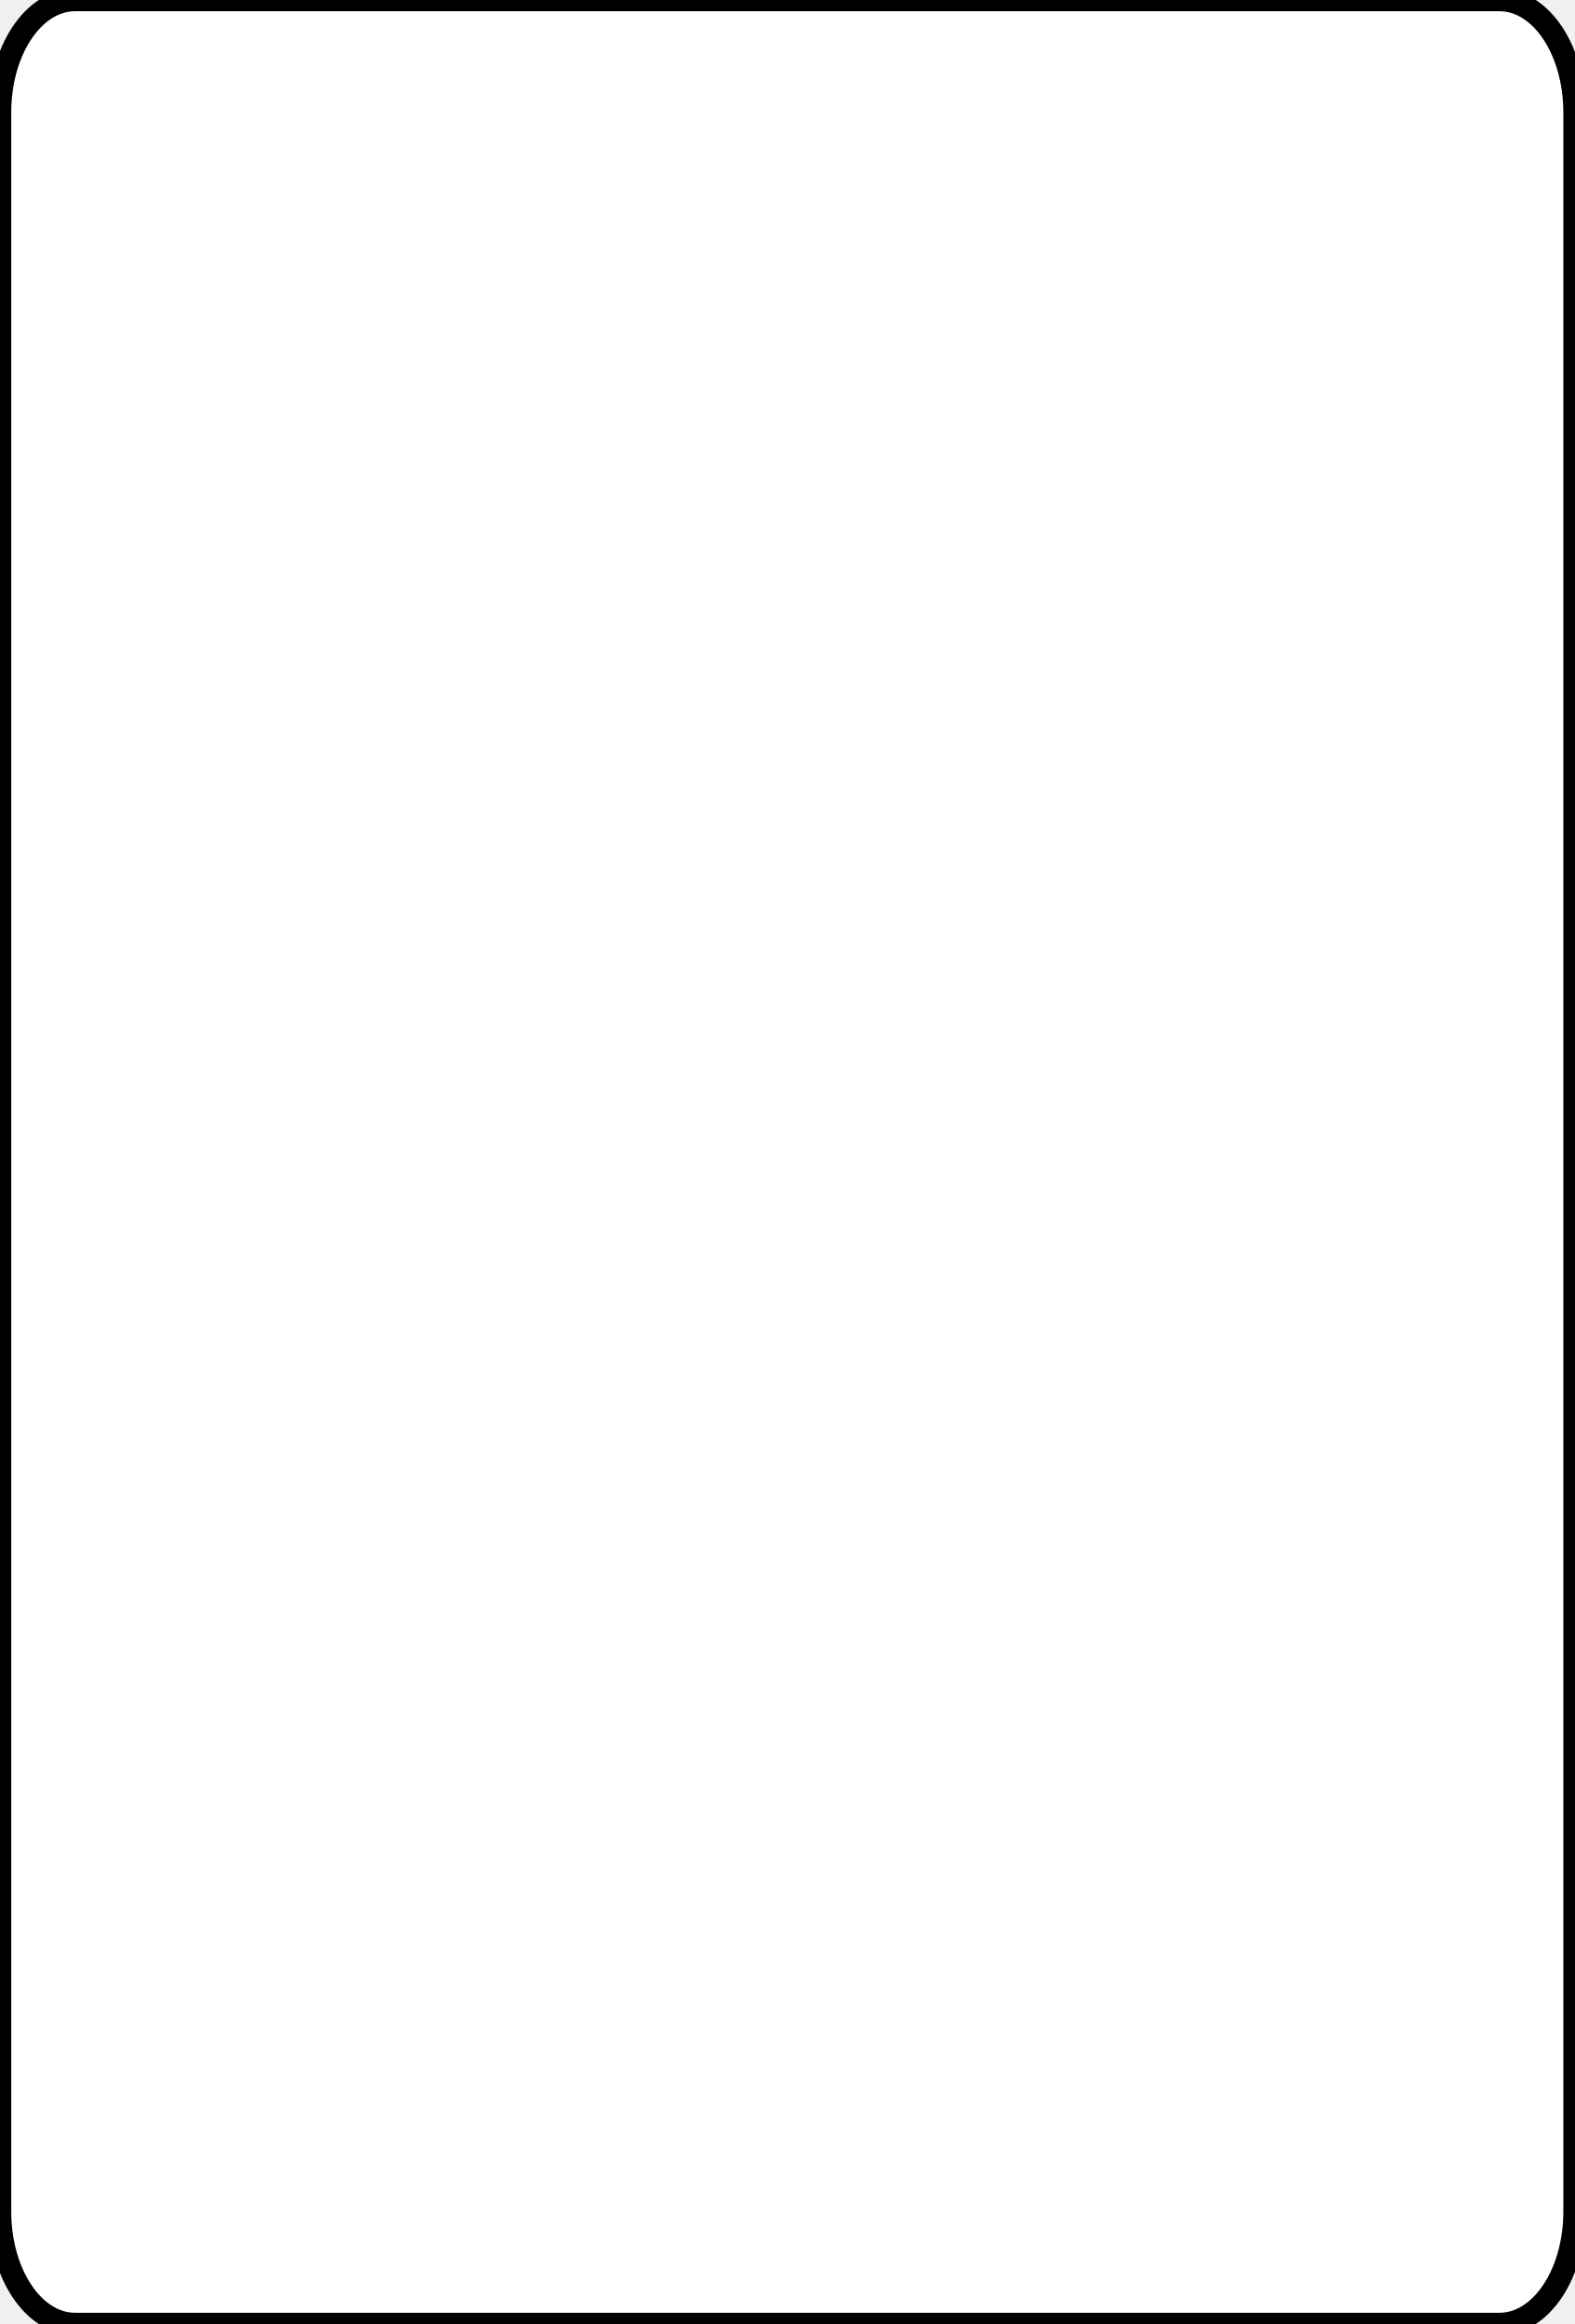
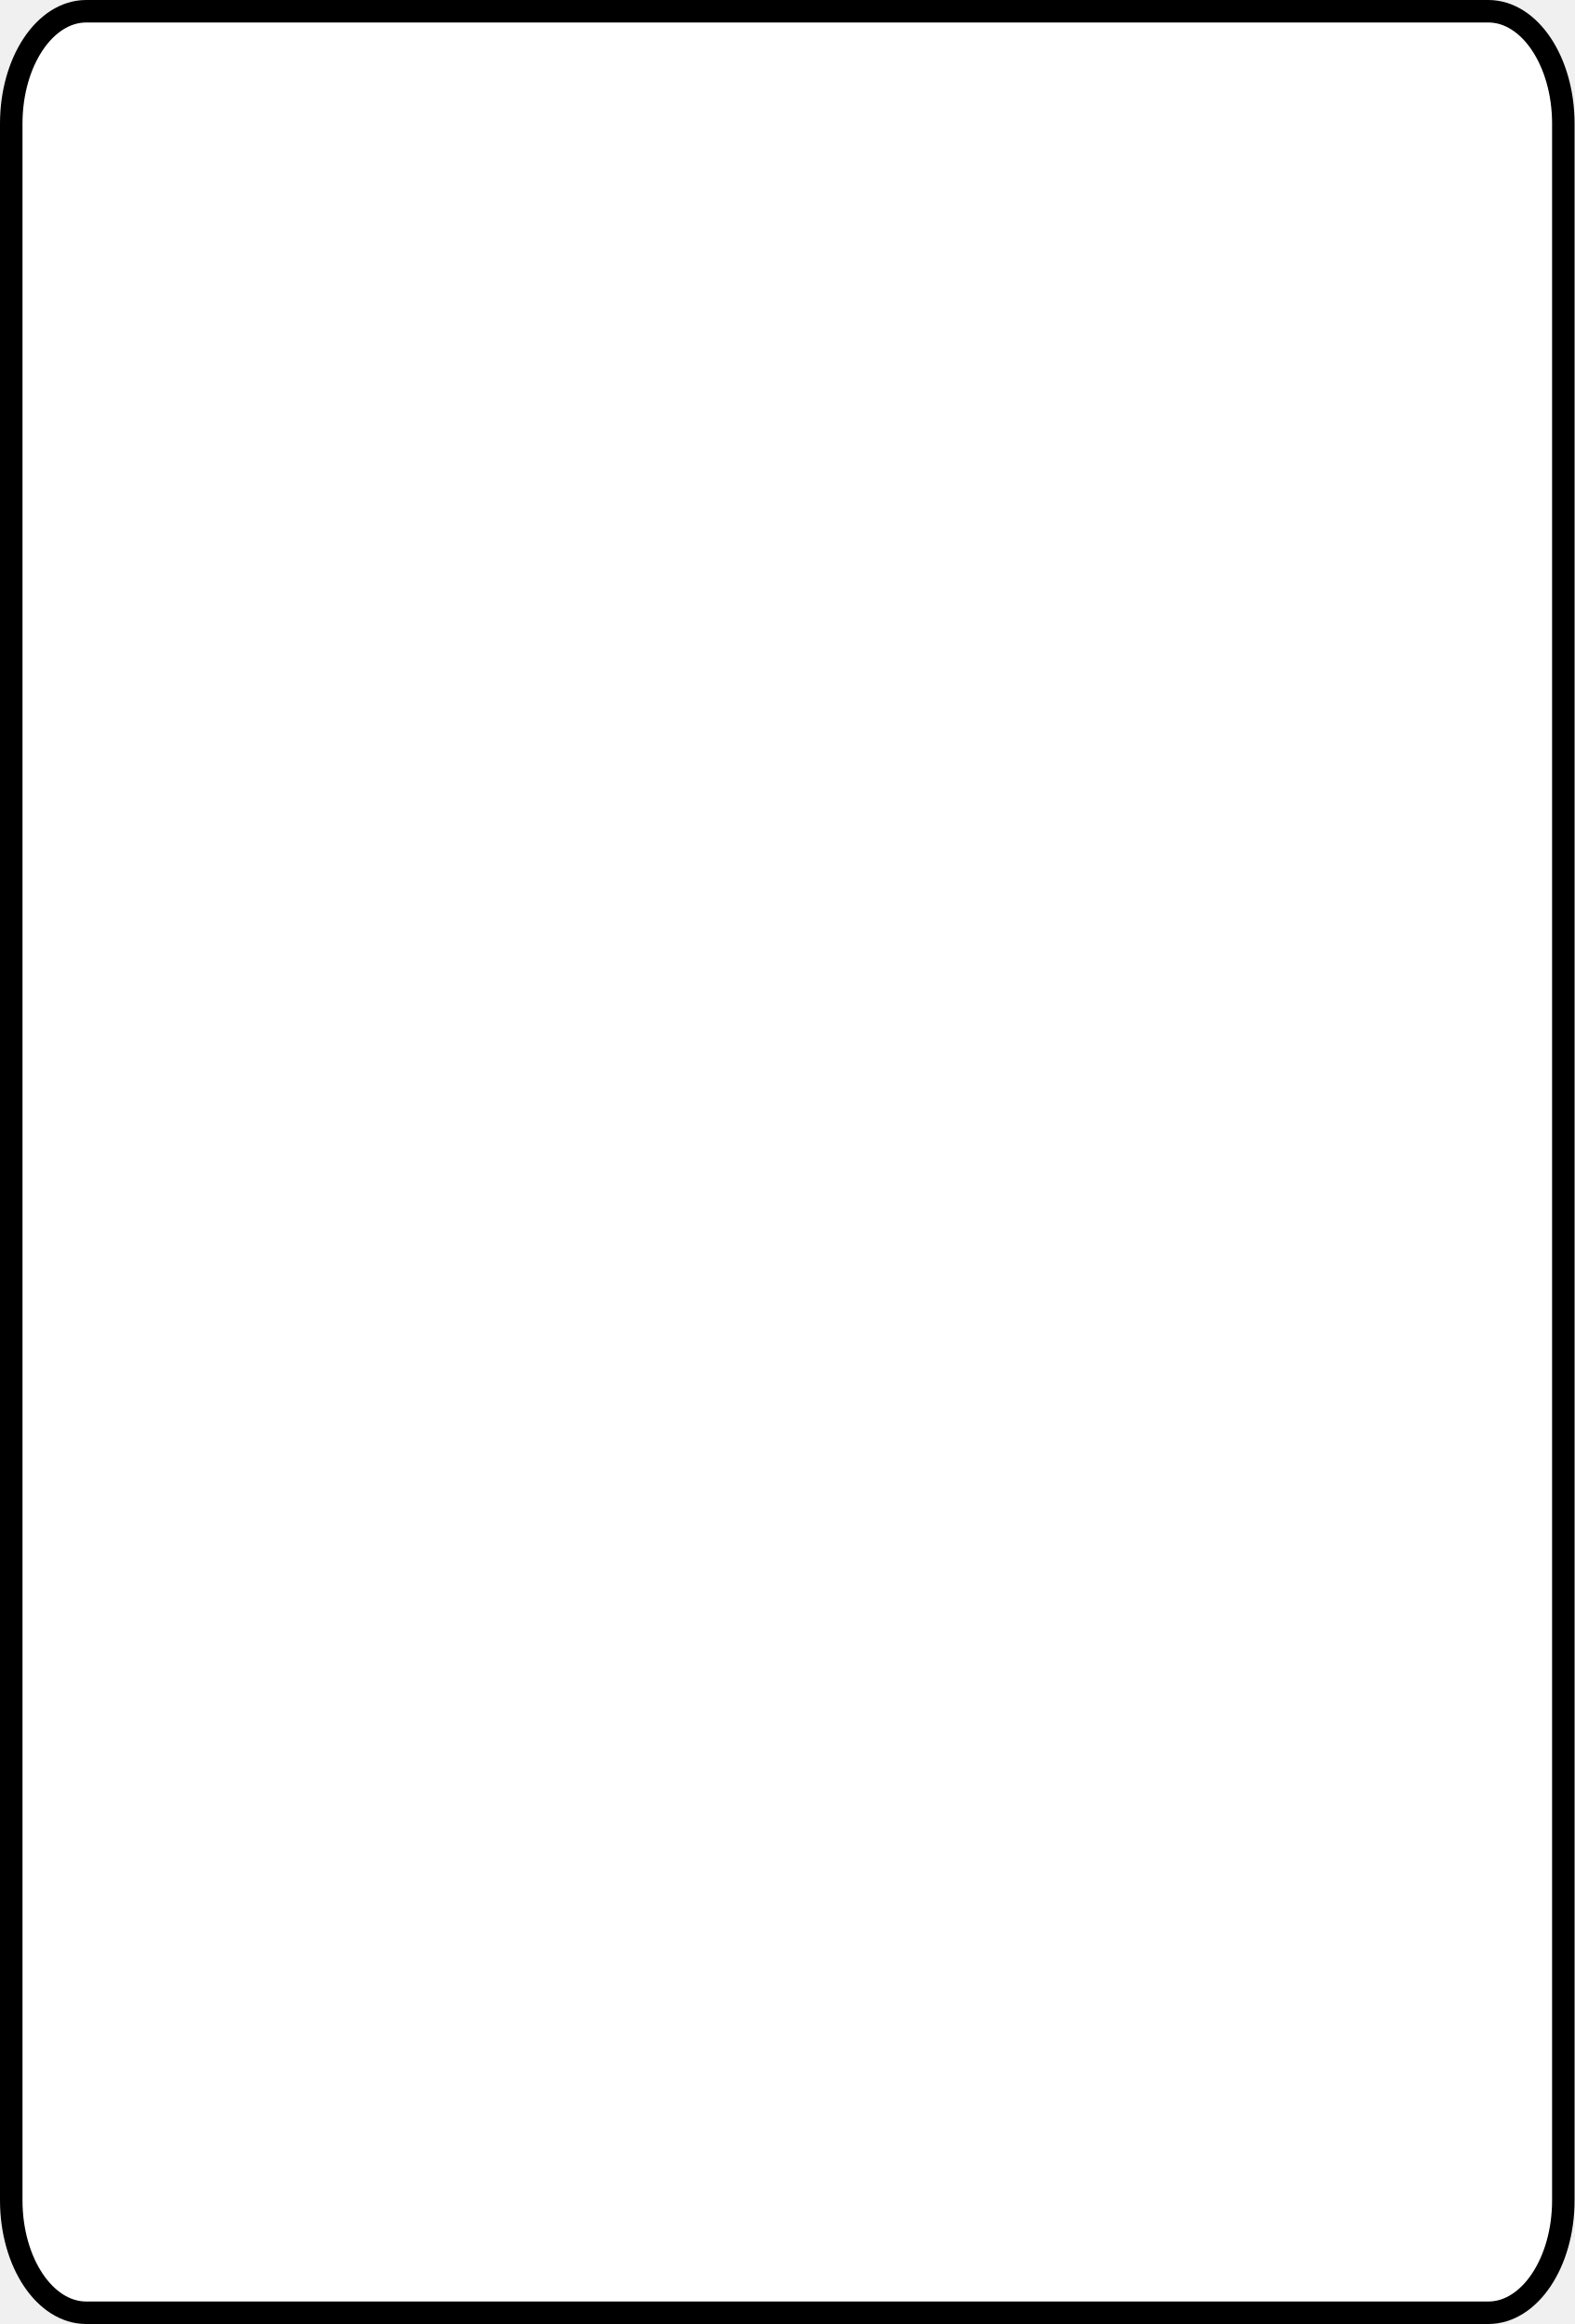
<svg xmlns="http://www.w3.org/2000/svg" viewBox="-5 -5 210 310">
  <defs>
    <style>
		svg &gt; g {
			visibility: hidden;
			font-family: "rosewood-std", cursive;
			font-size: 44px;
		}
		svg.diamond &gt; g#diamond,
		svg.diamond &gt; g#sym,
		svg.heart &gt; g#heart,
		svg.heart &gt; g#sym {
			visibility: visible;
			fill: red;
			stroke: red;
		}
		svg.spade &gt; g#spade,
		svg.spade &gt; g#sym,
		svg.club &gt; g#club,
		svg.club &gt; g#sym {
			visibility: visible;
			fill: black;
			stroke: black;
		}
	</style>
  </defs>
-   <rect x="-5" y="-5" rx="10" ry="15" width="210" height="310" stroke-width="3" stroke="black" fill="white" />
+   <rect x="-3.5" y="-3.5" rx="10" ry="15" width="207" height="307" stroke-width="3" stroke="black" fill="white" />
  <g id="diamond" stroke-width="3" stroke-linejoin="round">
    <path d="    M 5 65    L 13 77    L 21 65    L 13 53    Z        M 179 235    L 187 247    L 195 235    L 187 223    Z        M 80 150    L 100 174    L 120 150    L 100 126    Z   " />
  </g>
  <g id="heart" stroke-width="3">
    <path d="    M 13 60    c 12 -8 17 5 0 17    c -17 -12 -12 -25 0 -17        M 187 240    c 12 8 17 -5 0 -17    c -17 12 -12 25 0 17        M 100 140    c 24 -16 34 10 0 34    c -34 -24 -24 -50 0 -34   " />
  </g>
  <g id="spade" stroke-width="3">
    <path d="    M 13 70    c 12 8 17 -5 0 -17    c -17 12 -12 25 0 17        M 187 230    c 12 -8 17 5 0 17    c -17 -12 -12 -25 0 -17        M 100 160    c 24 16 34 -10 0 -34    c -34 24 -24 50 0 34   " />
    <path stroke-width="0" d="    M 13 70    q 0 10 -12 10    v 1    h 24    v -1    q -12 0 -12 -10        M 187 230    q 0 -10 -12 -10    v -1    h 24    v 1    q -12 0 -12 10        M 100 160    q 0 20 -24 20    v 2    h 48    v -2    q -24 0 -24 -20   " />
  </g>
  <g id="club" stroke-width="3">
    <path d="    M 13 70    c 12 10 17 -8 4 -8    c 6 -14 -14 -14 -8 0    c -13 0 -8 18 4 8        M 187 230    c 12 -10 17 8 4 8    c 6 14 -14 14 -8 0    c -13 0 -8 -18 4 -8        M 100 160    c 24 20 34 -16 8 -16    c 12 -28 -28 -28 -16 0    c -26 0 -16 36 8 16   " />
    <path stroke-width="0" d="    M 13 70    q 0 10 -12 10    v 1    h 24    v -1    q -12 0 -12 -10        M 187 230    q 0 -10 -12 -10    v -1    h 24    v 1    q -12 0 -12 10        M 100 160    q 0 20 -24 20    v 2    h 48    v -2    q -24 0 -24 -20   " />
  </g>
  <g id="sym" stroke-width="0">
    <text y="36" />
    <text x="-200" y="-264" transform="rotate(180)" />
  </g>
</svg>
